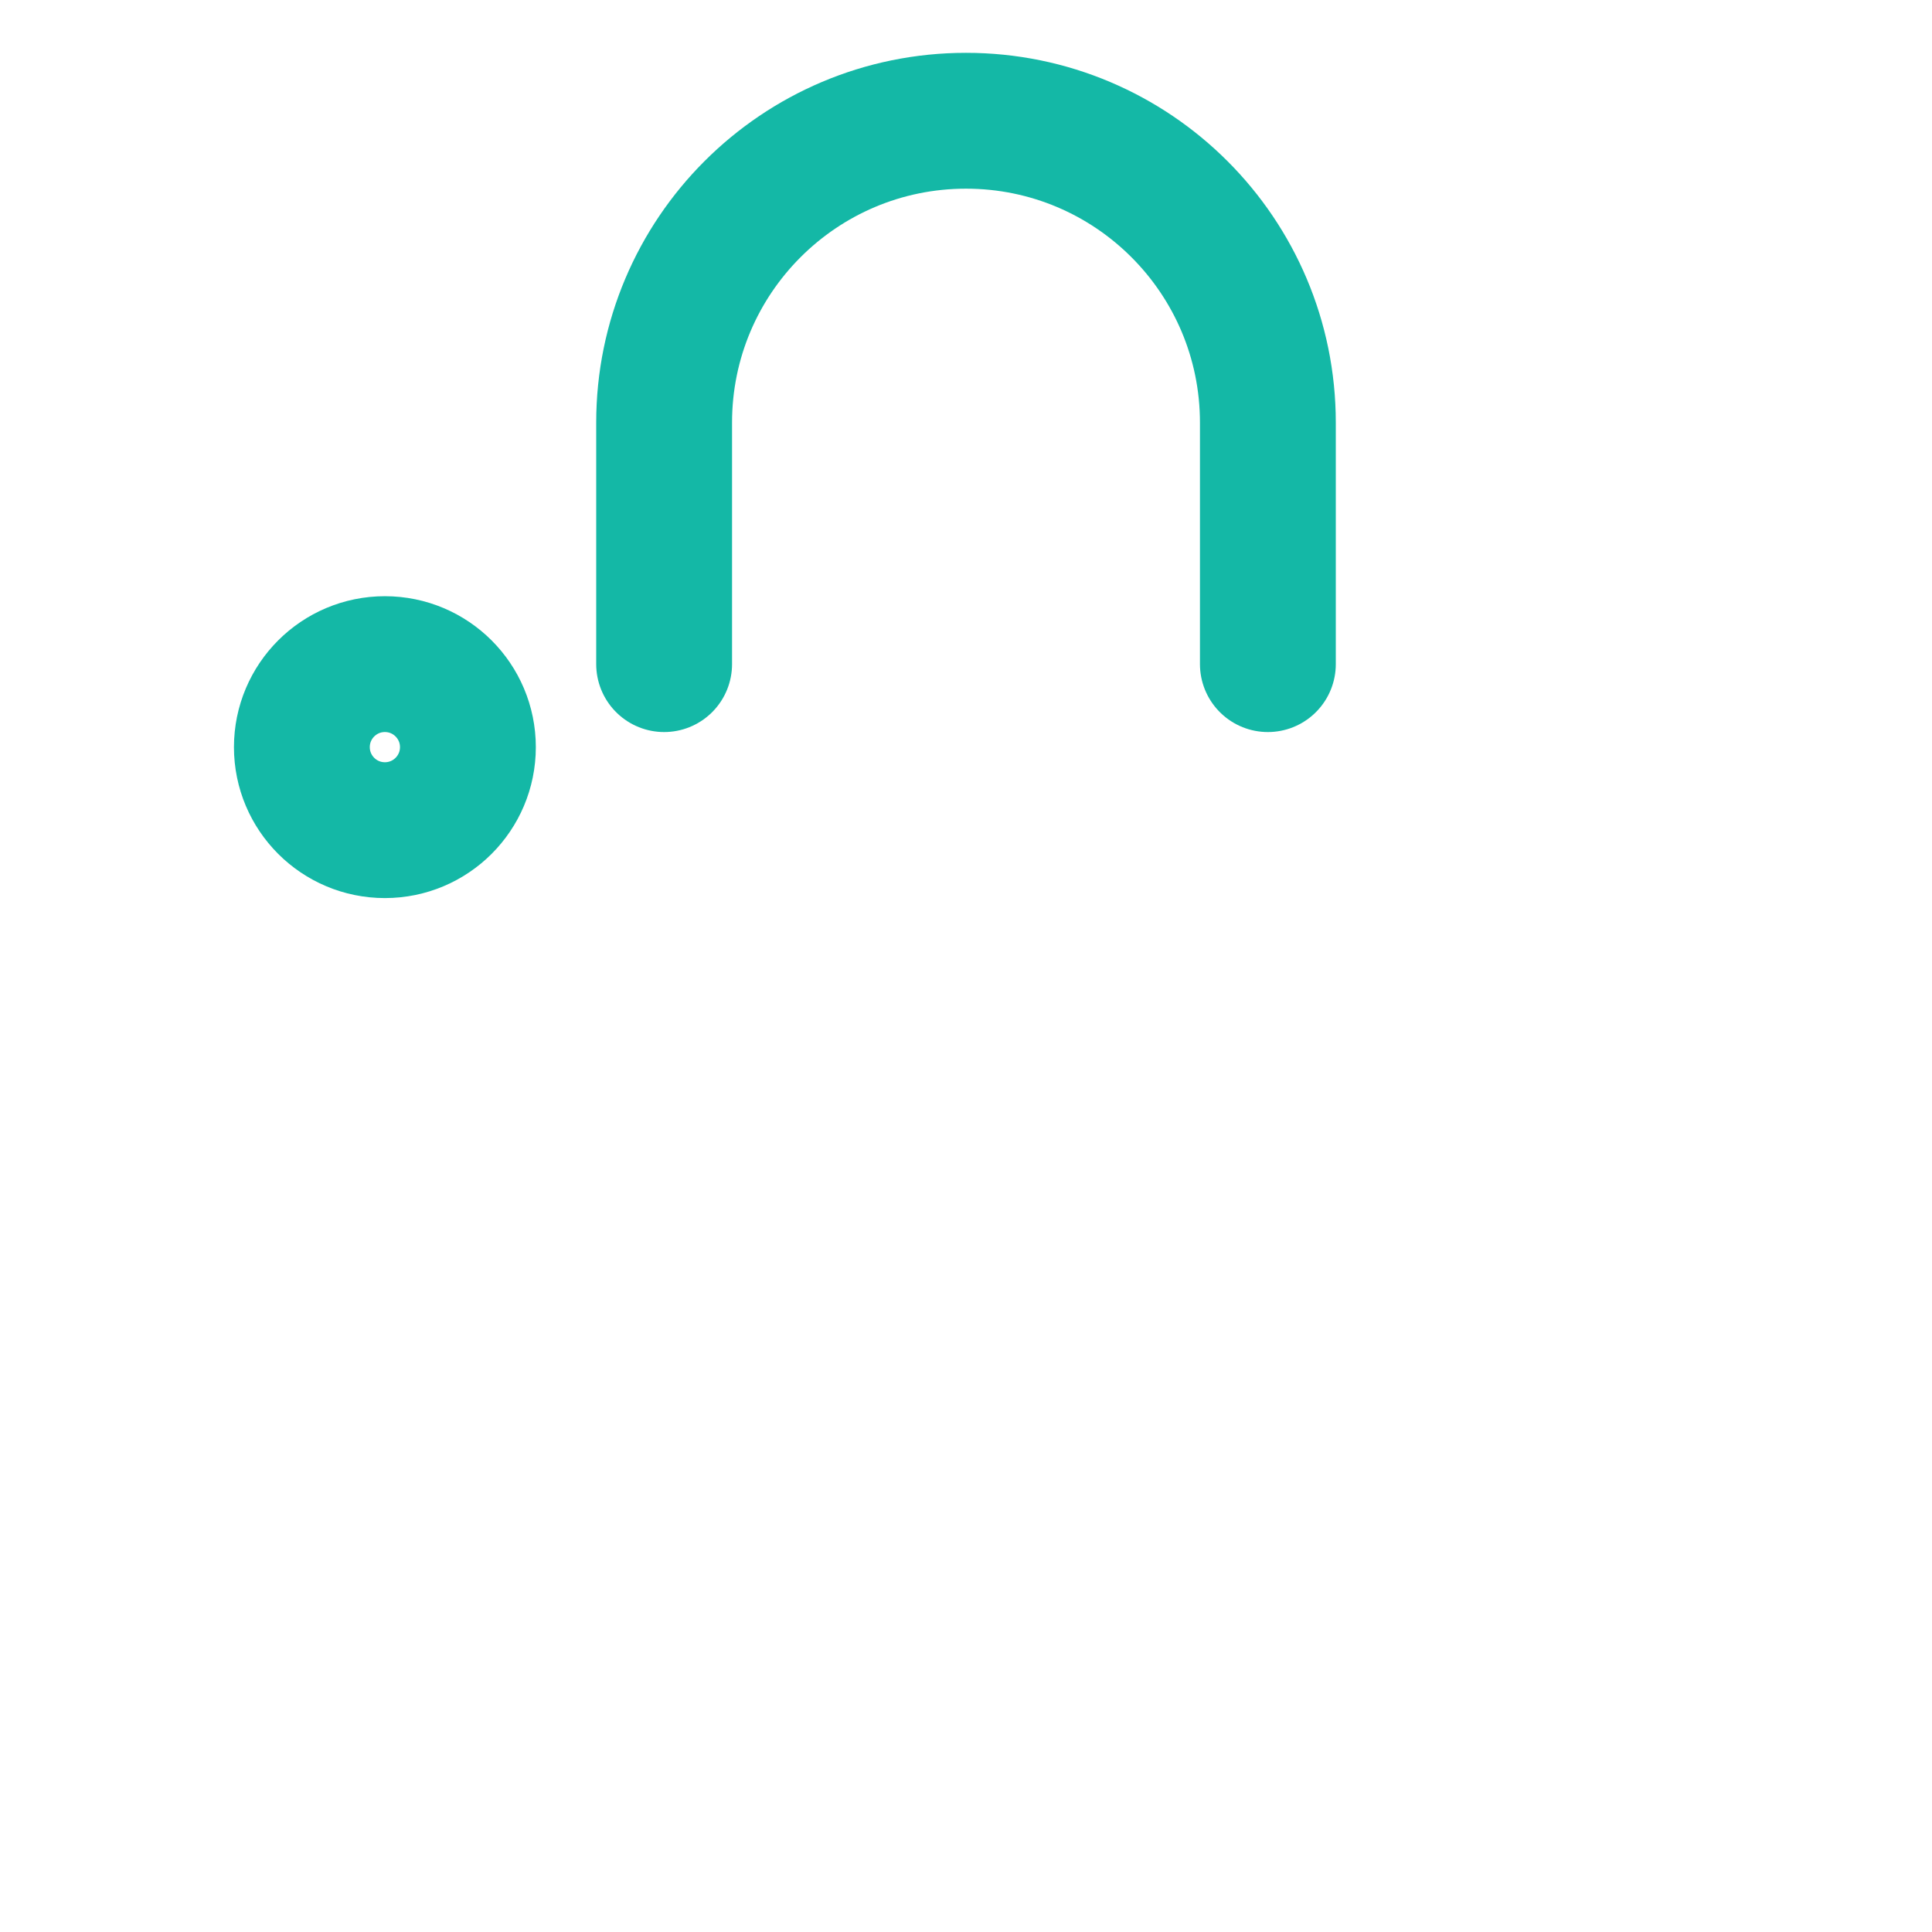
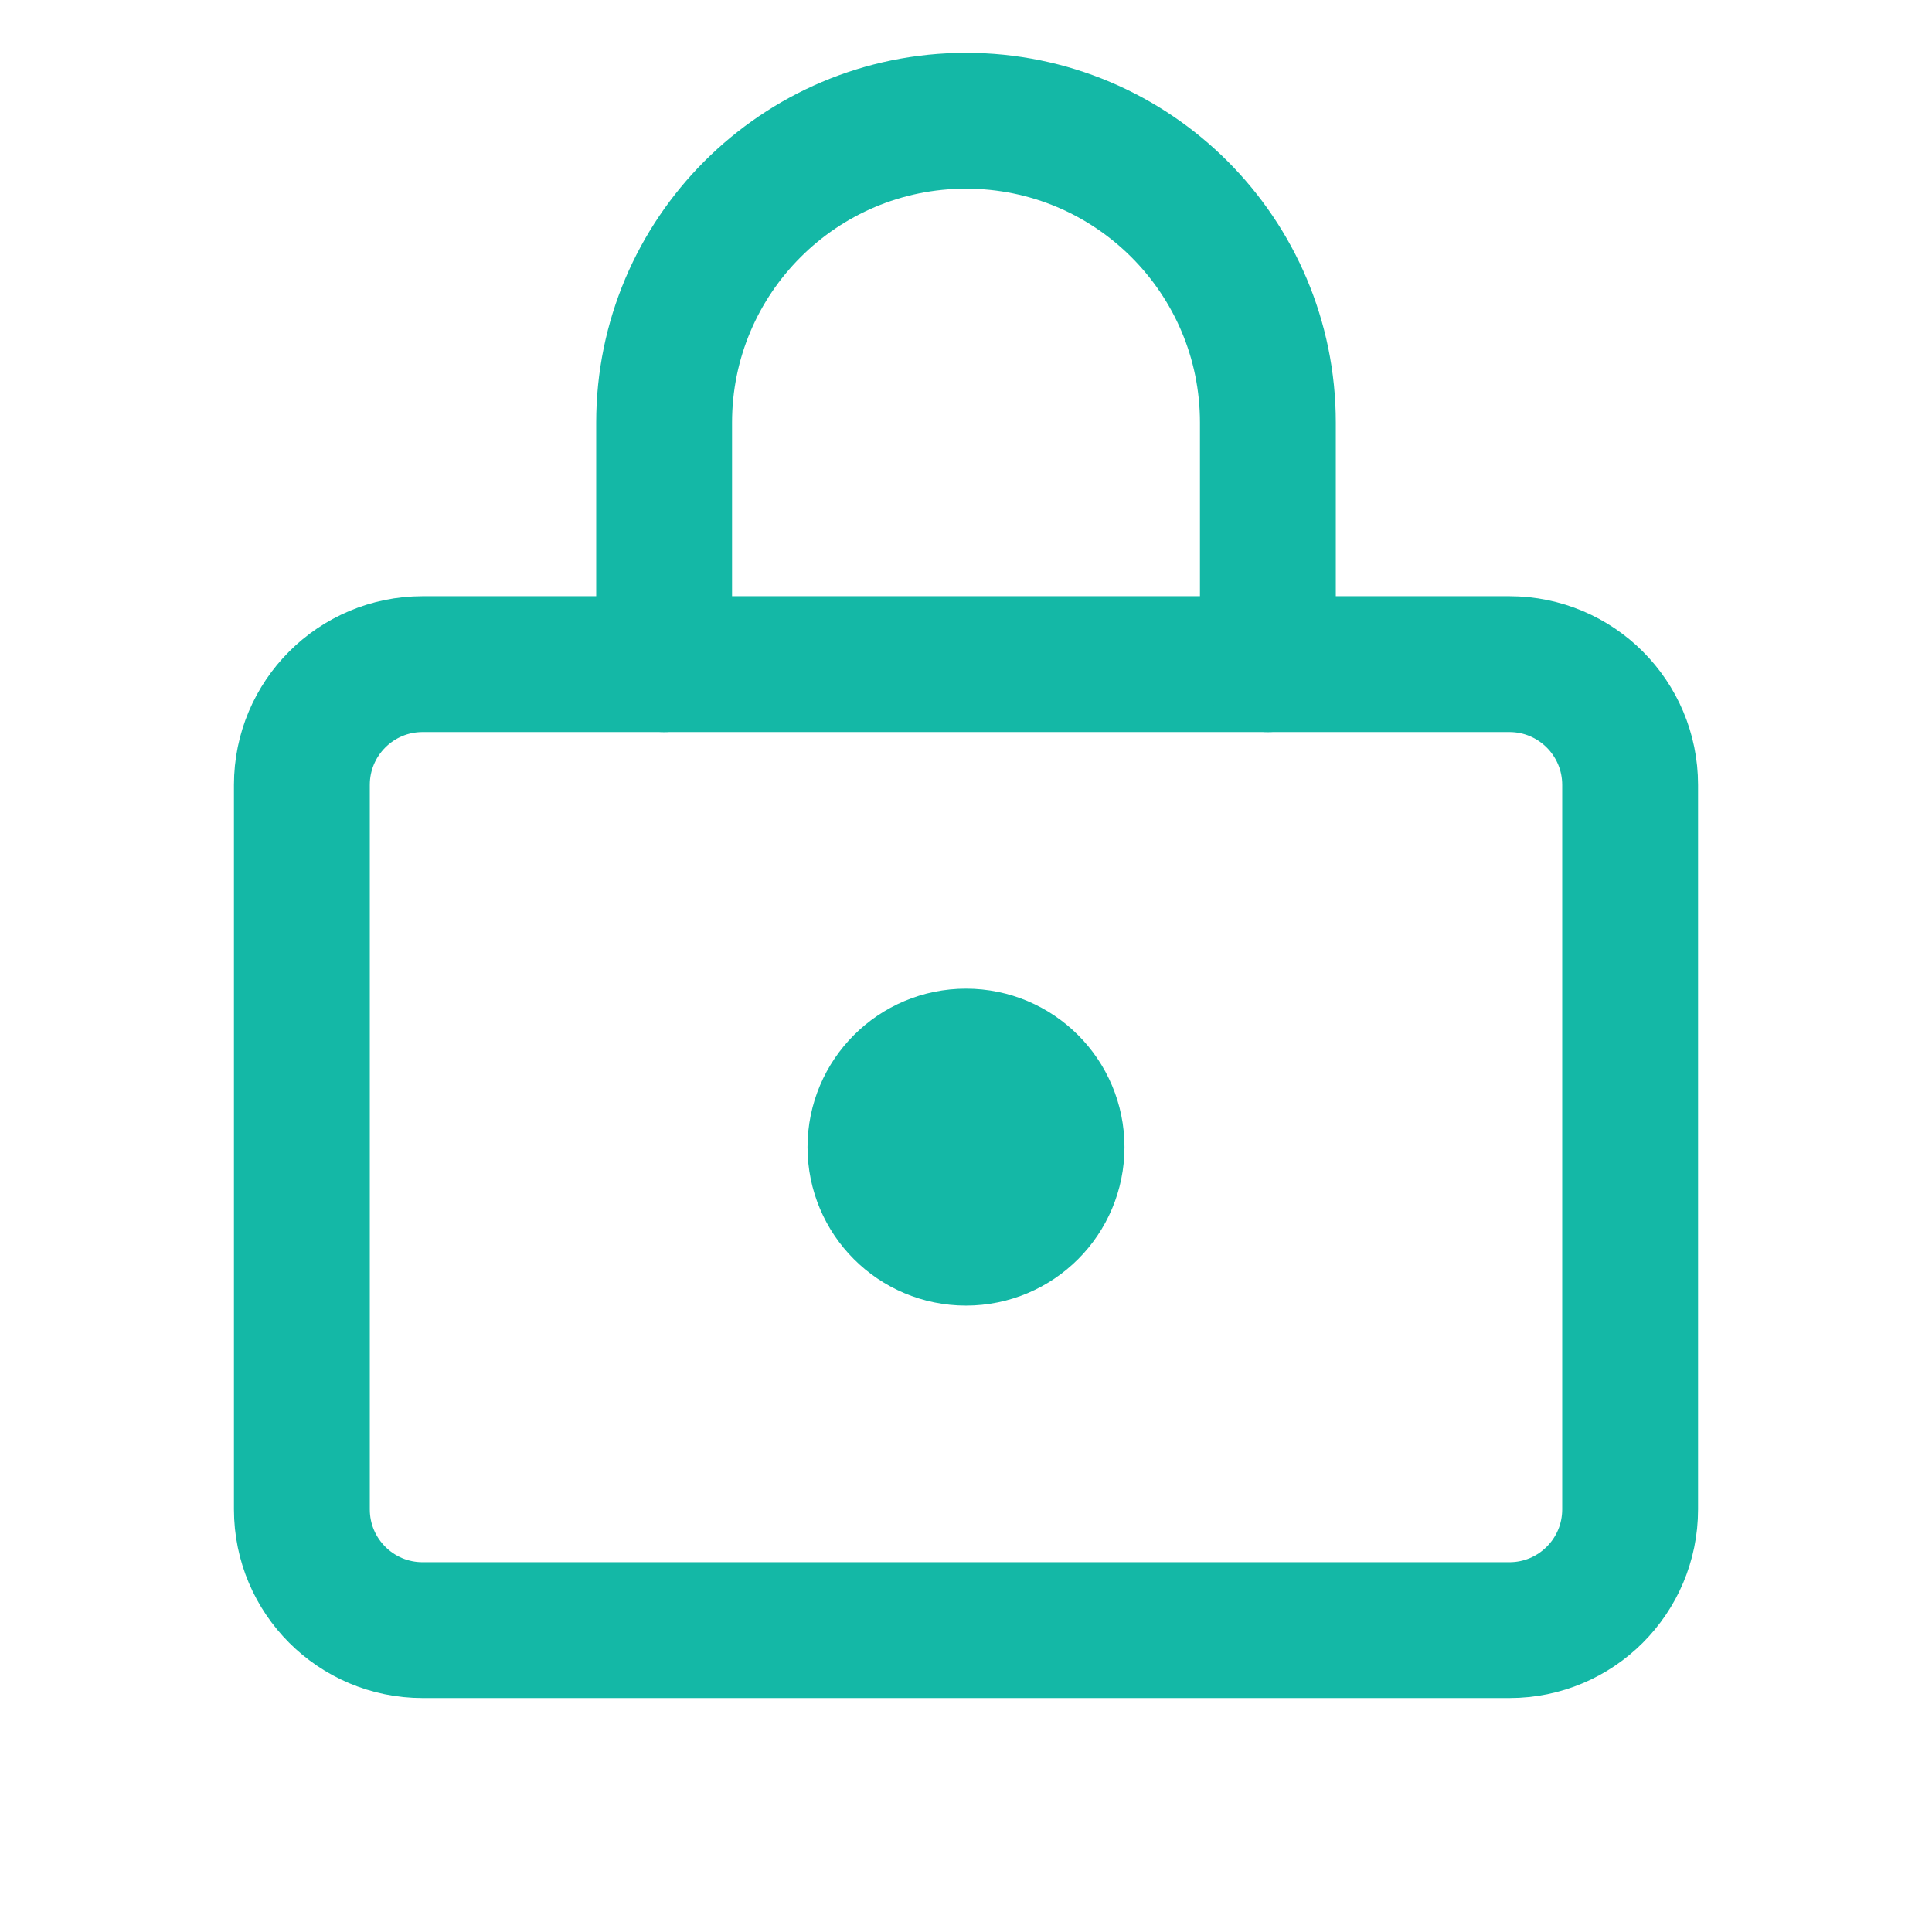
- <svg width="22" height="22" viewBox="0 0 256 256" fill="none" stroke="#14b8a6" stroke-width="18" stroke-linecap="round" stroke-linejoin="round">
-   <rect x="40" y="88" width="22" height="22" rx="16" />
+ <svg xmlns="http://www.w3.org/2000/svg" width="24" height="24" viewBox="0 0 256 256" fill="none" stroke="#14b8a6" stroke-width="18" stroke-linecap="round" stroke-linejoin="round">
+   <rect x="40" y="88" width="176" height="128" rx="16" />
  <path d="M88,88V56a40,40,0,0,1,80,0V88" />
+   <circle cx="128" cy="152" r="12" fill="#14b8a6" />
</svg>
